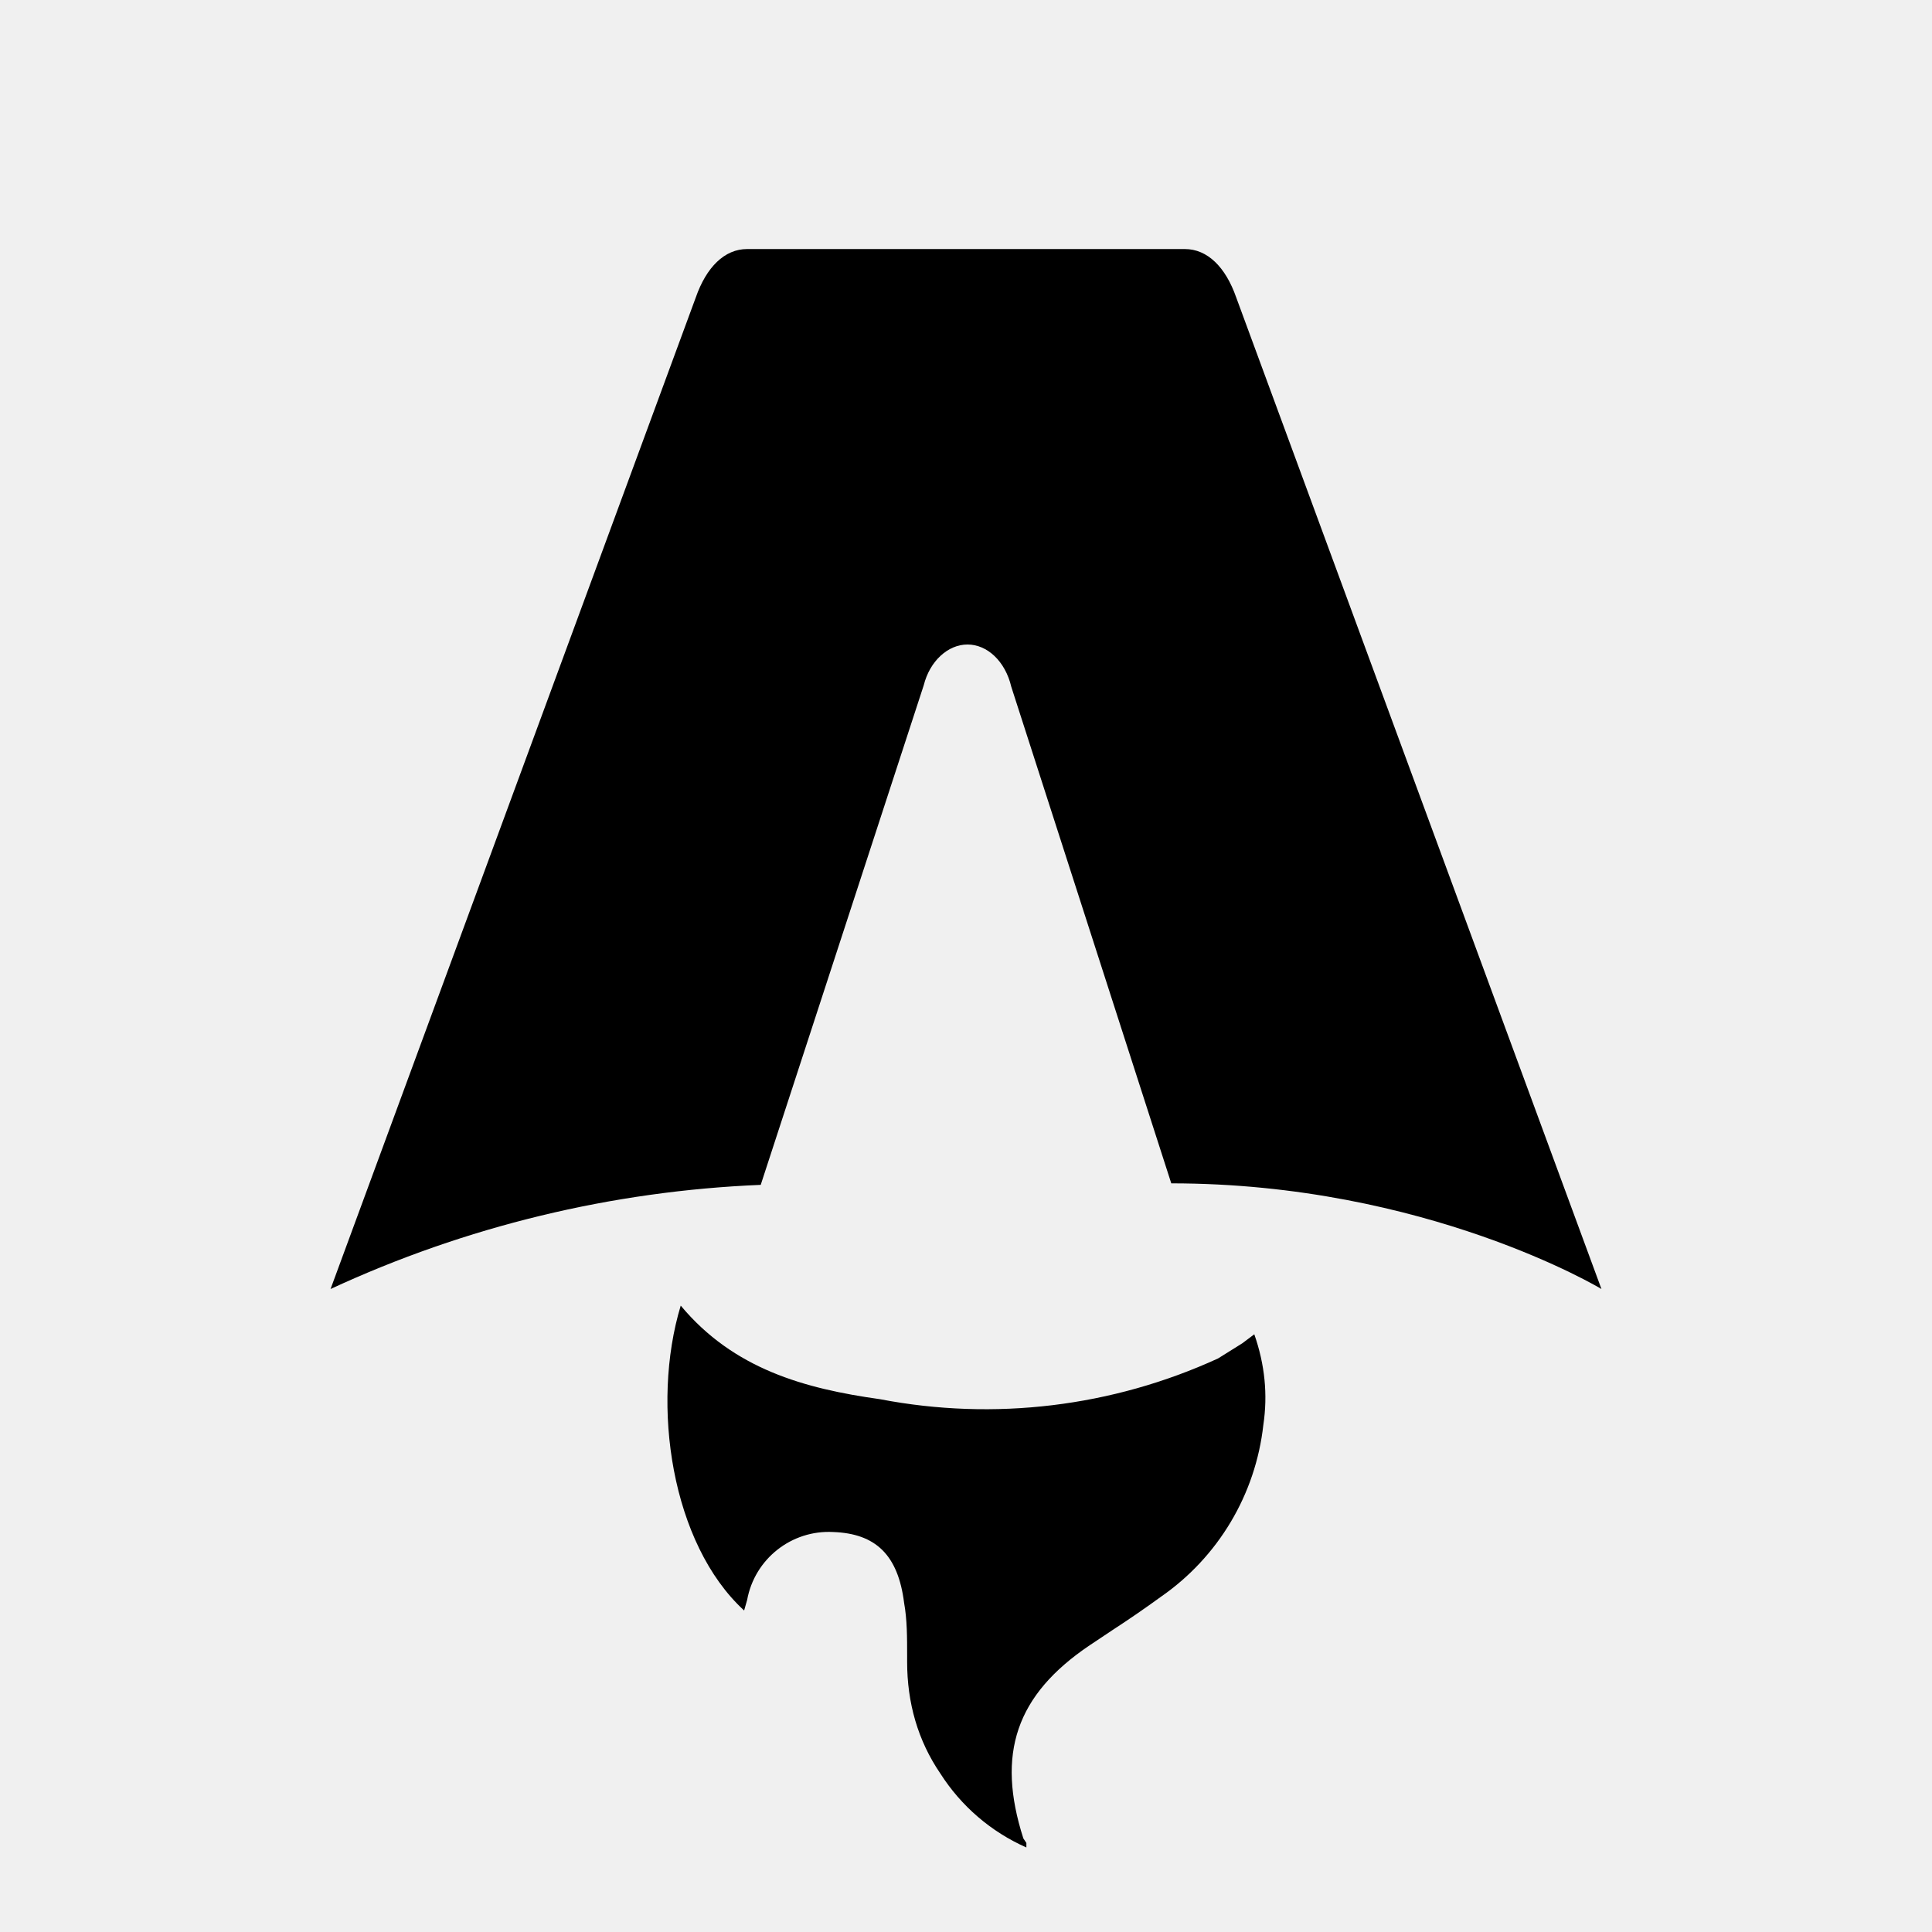
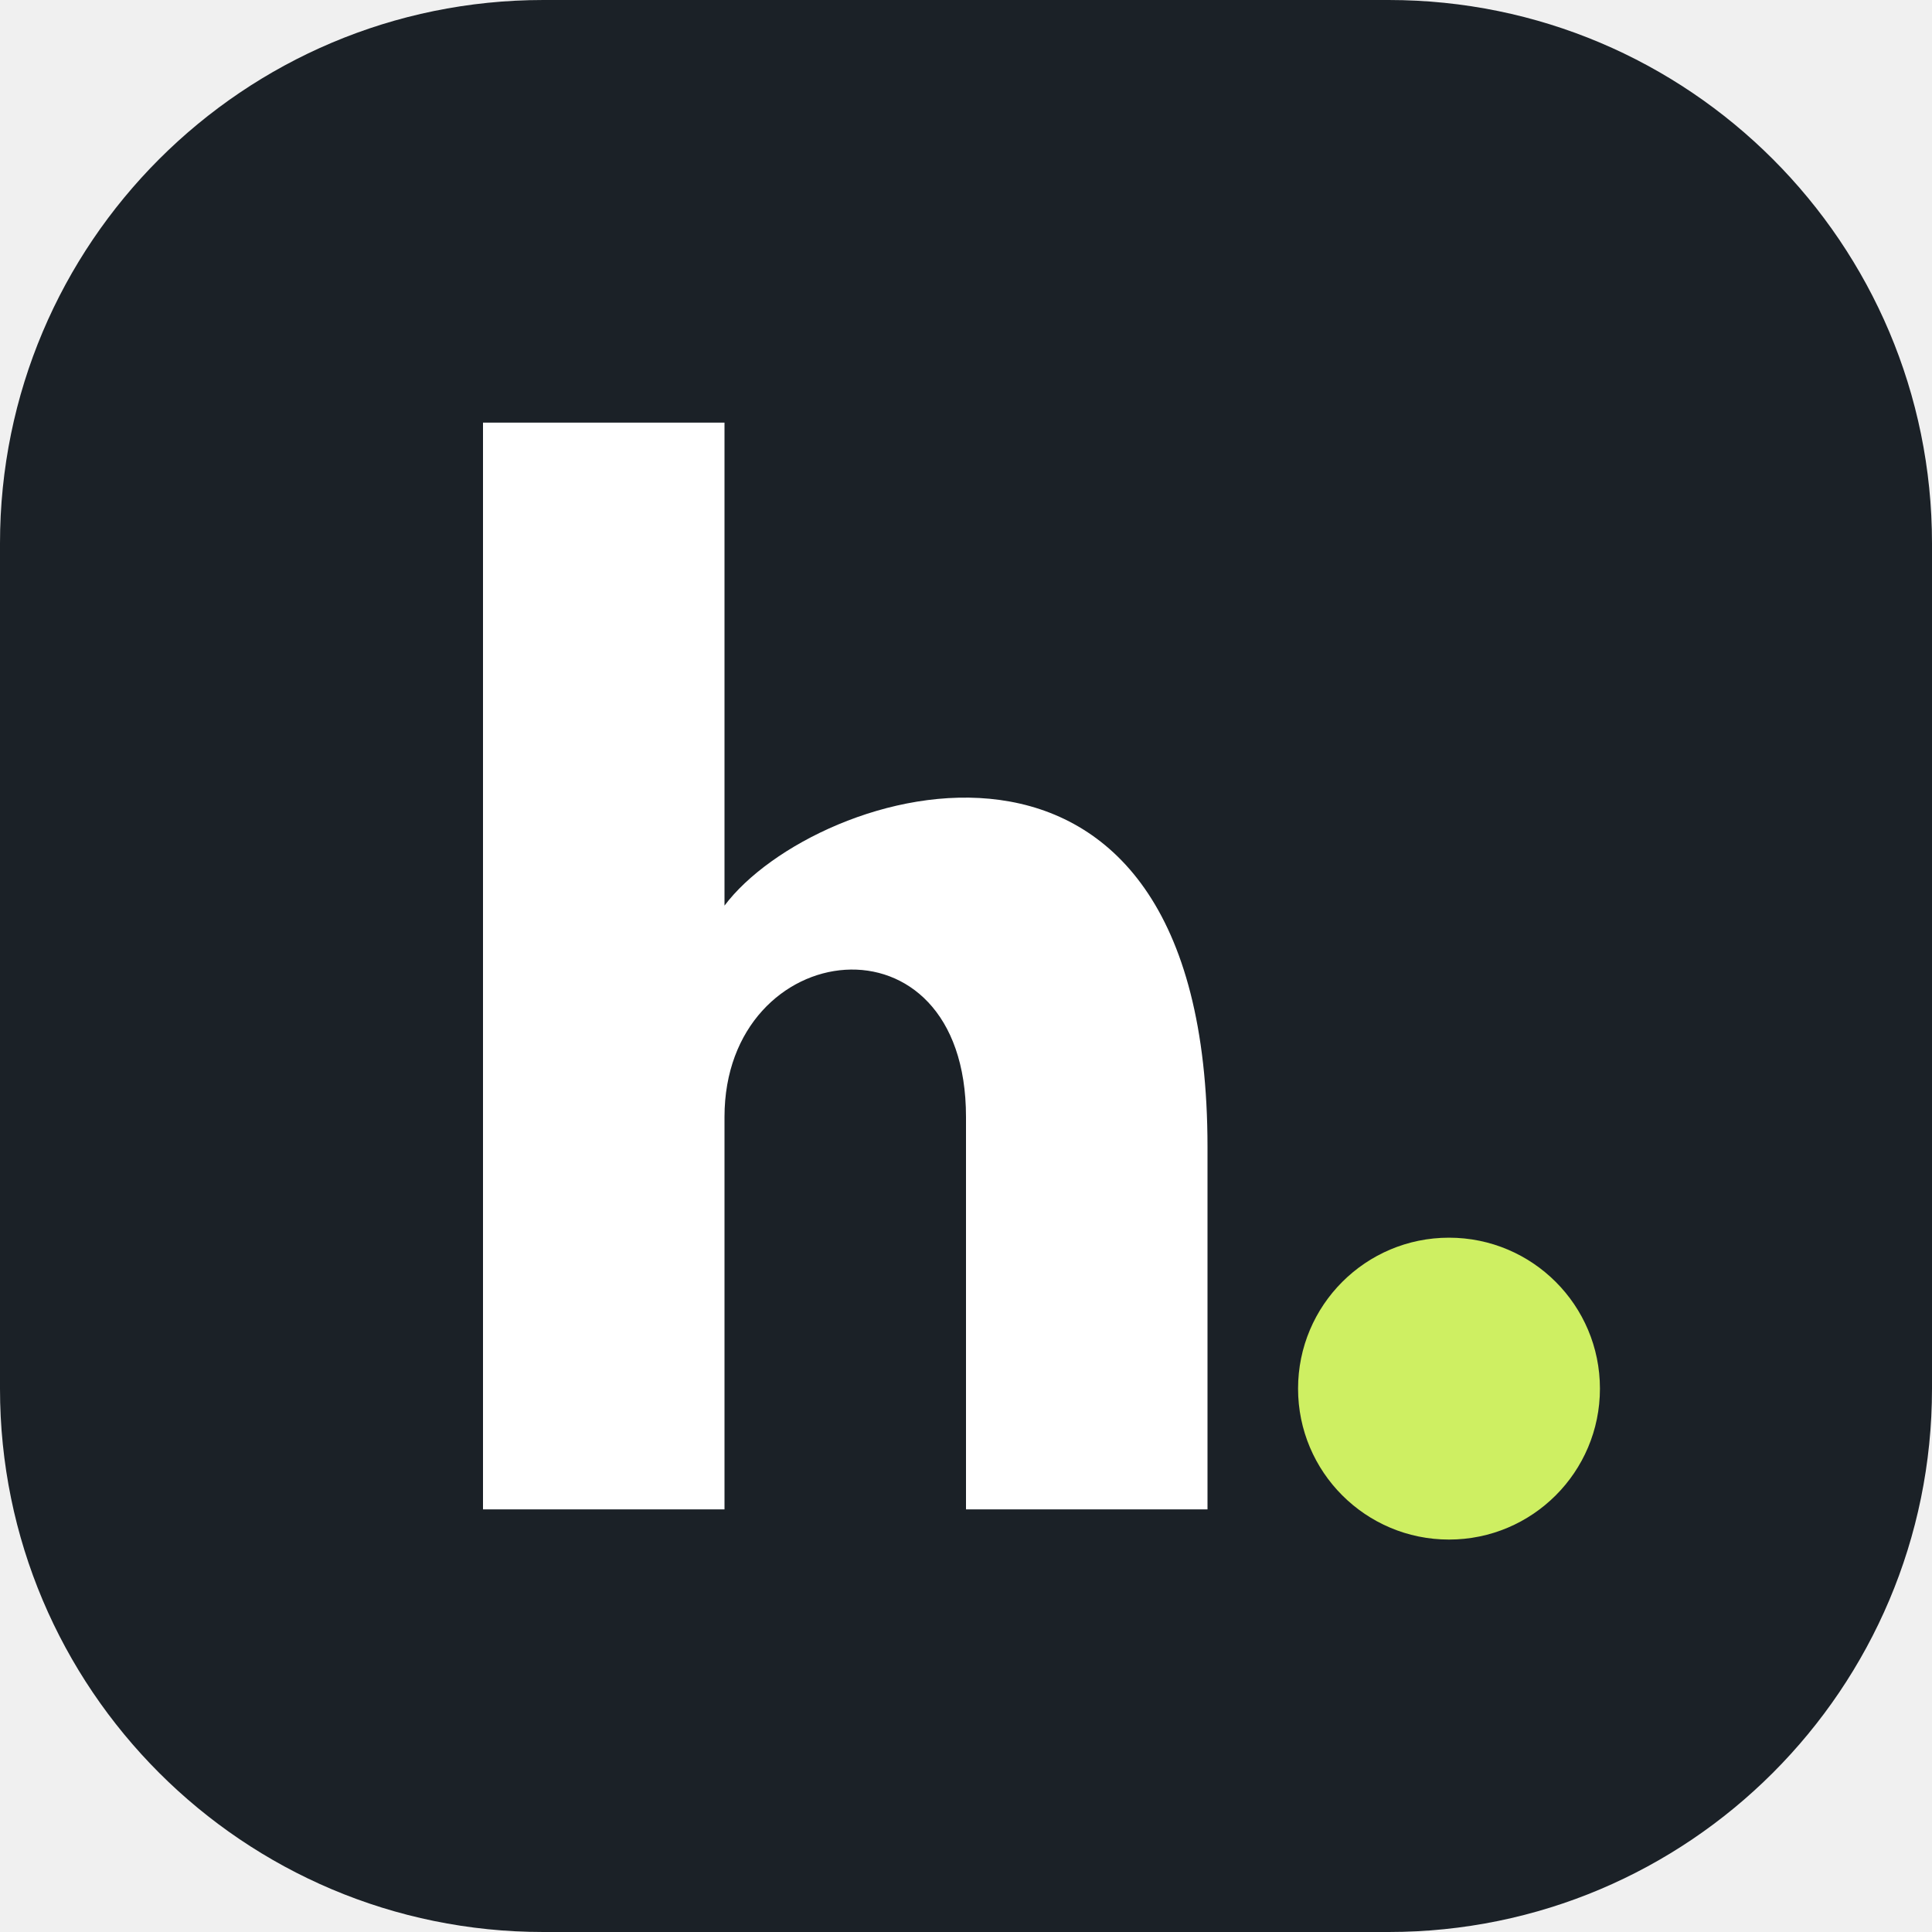
- <svg xmlns="http://www.w3.org/2000/svg" fill="none" viewBox="0 0 128 128">
-   <path d="M50.4 78.5a75.1 75.1 0 0 0-28.5 6.9l24.2-65.7c.7-2 1.9-3.2 3.4-3.2h29c1.5 0 2.7 1.2 3.4 3.2l24.2 65.7s-11.6-7-28.5-7L67 45.5c-.4-1.7-1.6-2.8-2.9-2.8-1.3 0-2.5 1.1-2.9 2.7L50.4 78.5Zm-1.1 28.2Zm-4.2-20.2c-2 6.6-.6 15.8 4.2 20.2a17.5 17.5 0 0 1 .2-.7 5.5 5.5 0 0 1 5.7-4.5c2.8.1 4.3 1.5 4.7 4.7.2 1.1.2 2.3.2 3.5v.4c0 2.7.7 5.2 2.2 7.4a13 13 0 0 0 5.7 4.9v-.3l-.2-.3c-1.8-5.6-.5-9.5 4.4-12.8l1.5-1a73 73 0 0 0 3.2-2.2 16 16 0 0 0 6.8-11.4c.3-2 .1-4-.6-6l-.8.6-1.6 1a37 37 0 0 1-22.4 2.7c-5-.7-9.7-2-13.2-6.2Z" />
-   <style>
-         path { fill: #000; }
-         @media (prefers-color-scheme: dark) {
-             path { fill: #FFF; }
-         }
-     </style>
+ <svg xmlns="http://www.w3.org/2000/svg" viewBox="0 0 64 64">
+   <rect width="64" height="64" rx="18" fill="#1b2127" />
+   <path d="M16 14h8v16c3-4 16-8 16 8v12h-8V37c0-7-8-6-8 0v13h-8Z" fill="#fff" />
+   <circle cx="48" cy="46" r="5" fill="#ceef62" />
</svg>
